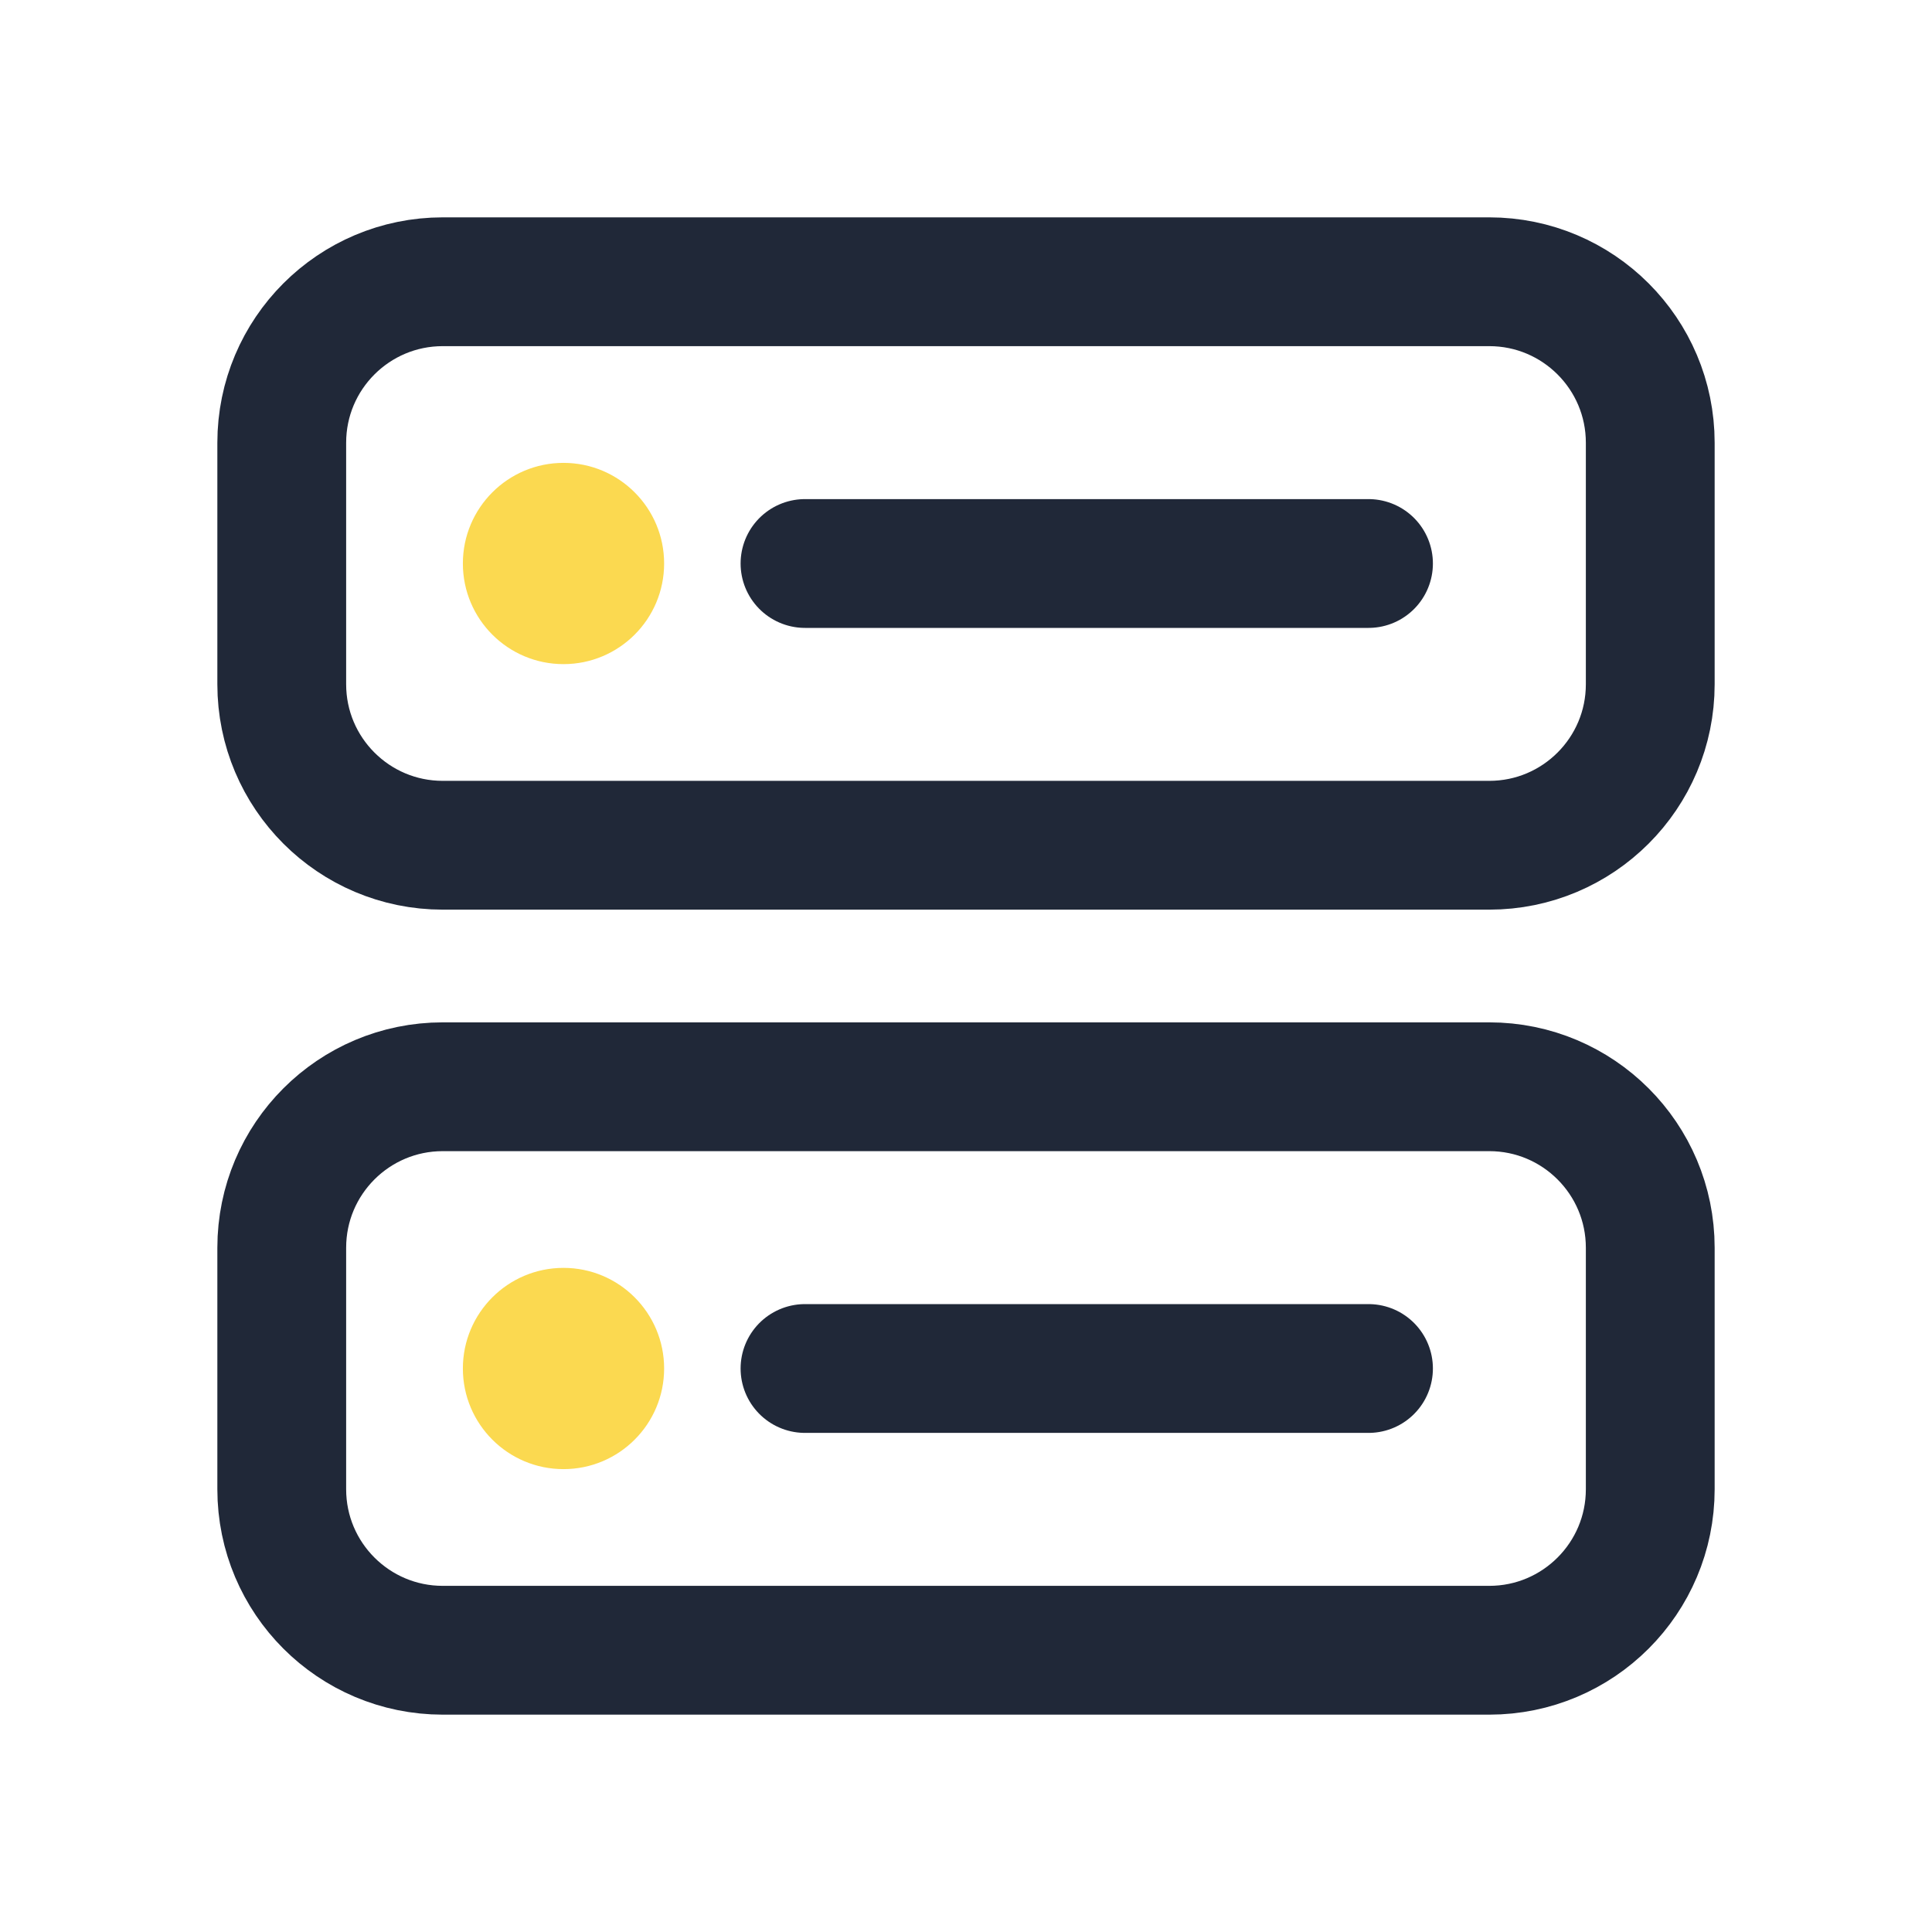
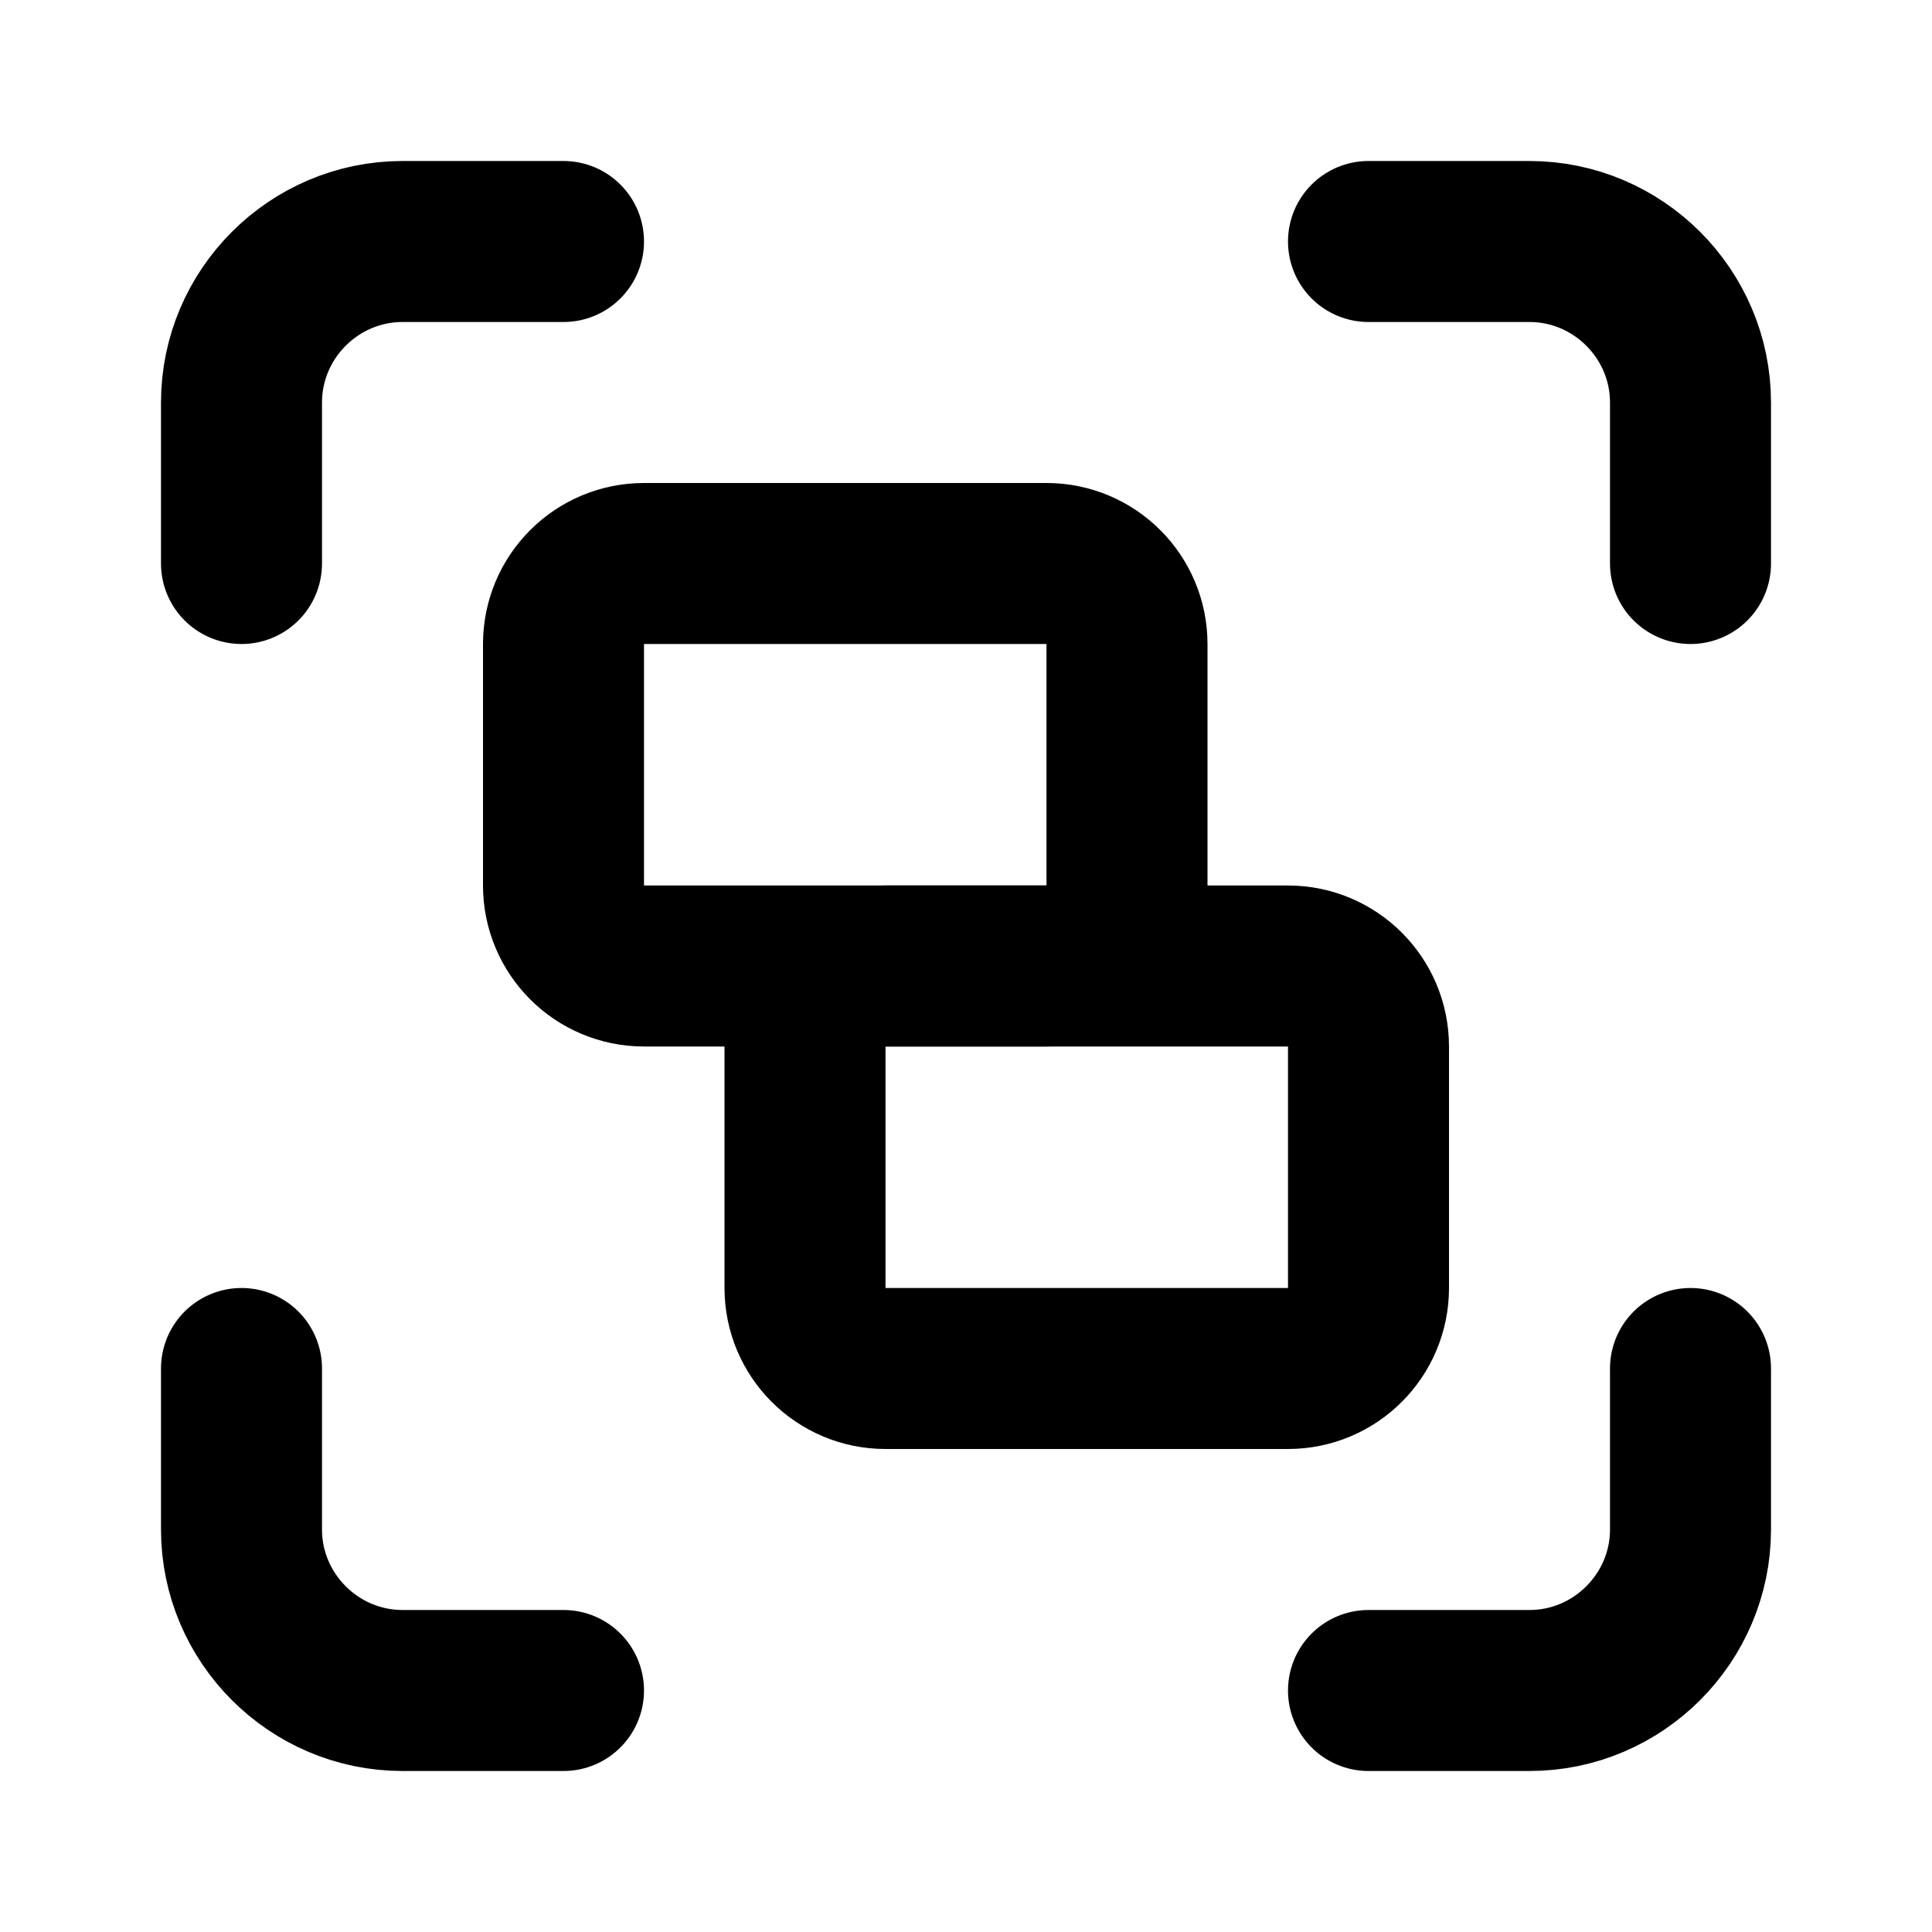
- <svg xmlns="http://www.w3.org/2000/svg" width="24" height="24" viewBox="0 0 24 24" fill="none">
-   <rect x="3.5" y="3.5" width="17" height="7" rx="2" stroke="#202838" stroke-width="1.6" />
-   <circle cx="7" cy="7" r="1.25" fill="#FBD950" />
-   <path d="M10 7H17" stroke="#202838" stroke-width="1.6" stroke-linecap="round" />
-   <rect x="3.5" y="13.5" width="17" height="7" rx="2" stroke="#202838" stroke-width="1.6" />
-   <circle cx="7" cy="17" r="1.25" fill="#FBD950" />
-   <path d="M10 17H17" stroke="#202838" stroke-width="1.6" stroke-linecap="round" />
+ <svg xmlns="http://www.w3.org/2000/svg" width="24" height="24" viewBox="0 0 24 24" fill="none" stroke="currentColor" stroke-width="2" stroke-linecap="round" stroke-linejoin="round" class="lucide lucide-group preview-icon">
+   <path d="M3 7V5c0-1.1.9-2 2-2h2" />
+   <path d="M17 3h2c1.1 0 2 .9 2 2v2" />
+   <path d="M21 17v2c0 1.1-.9 2-2 2h-2" />
+   <path d="M7 21H5c-1.1 0-2-.9-2-2v-2" />
+   <rect width="7" height="5" x="7" y="7" rx="1" />
+   <rect width="7" height="5" x="10" y="12" rx="1" />
</svg>
